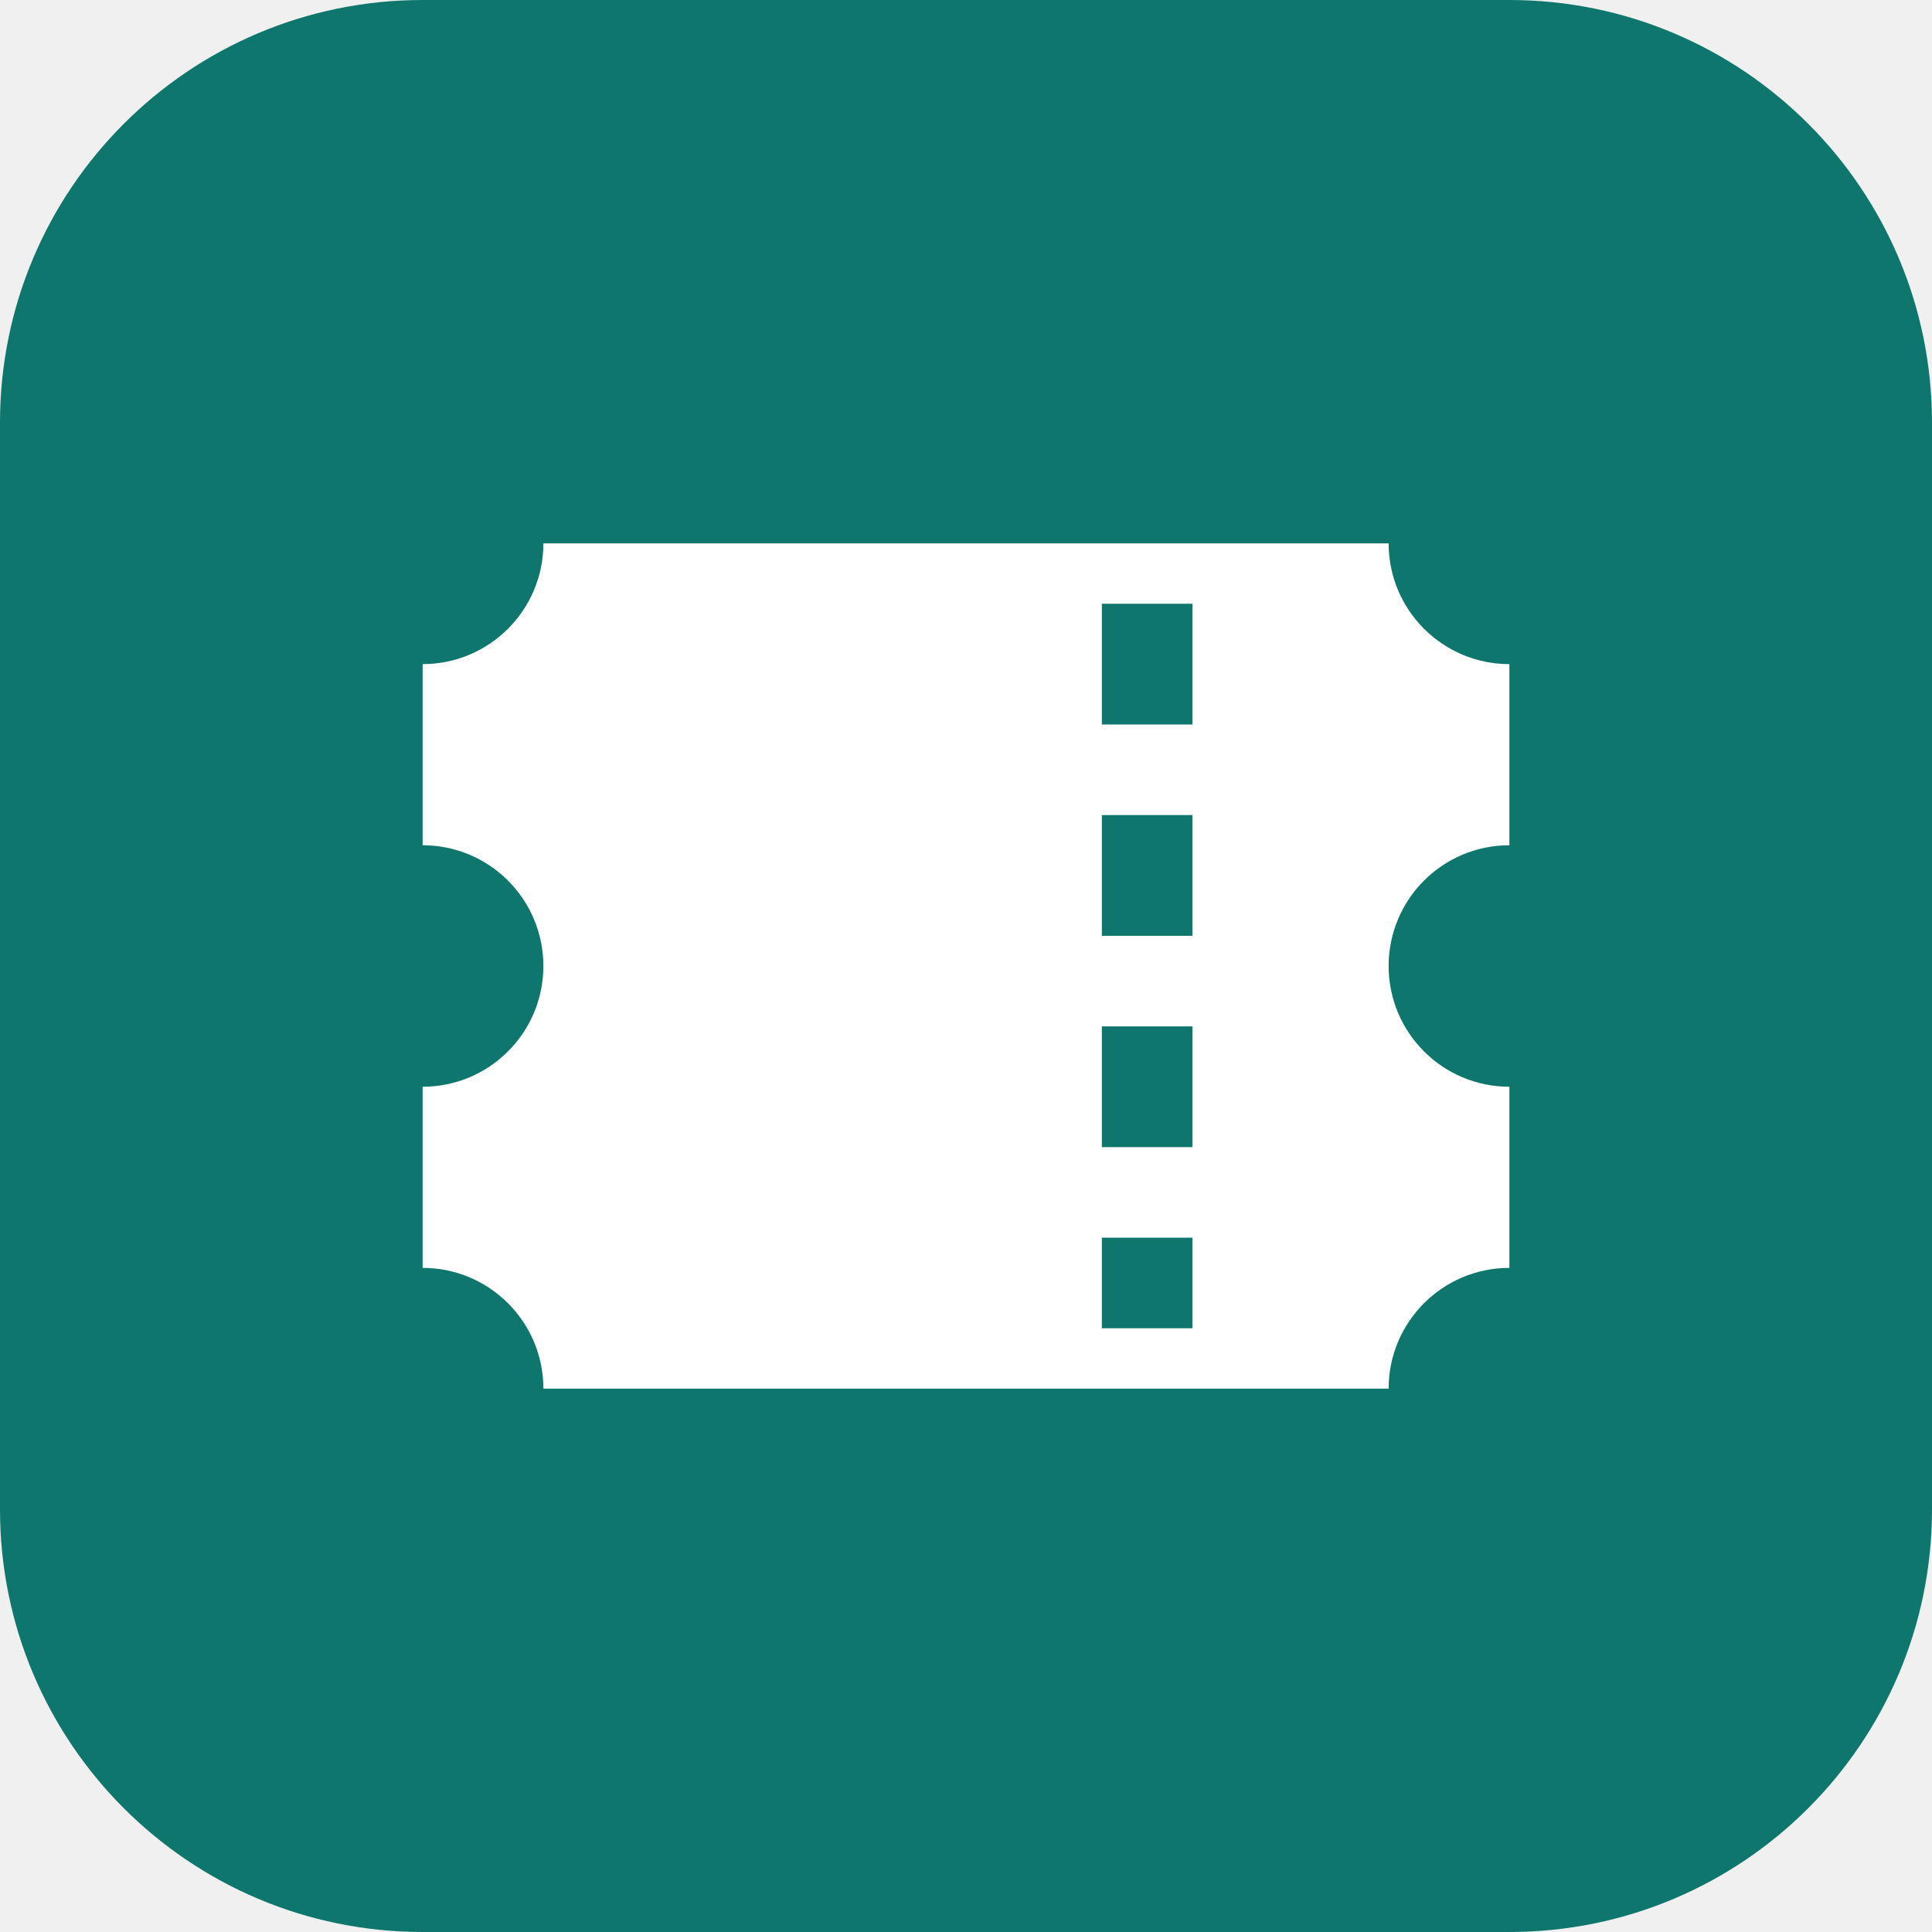
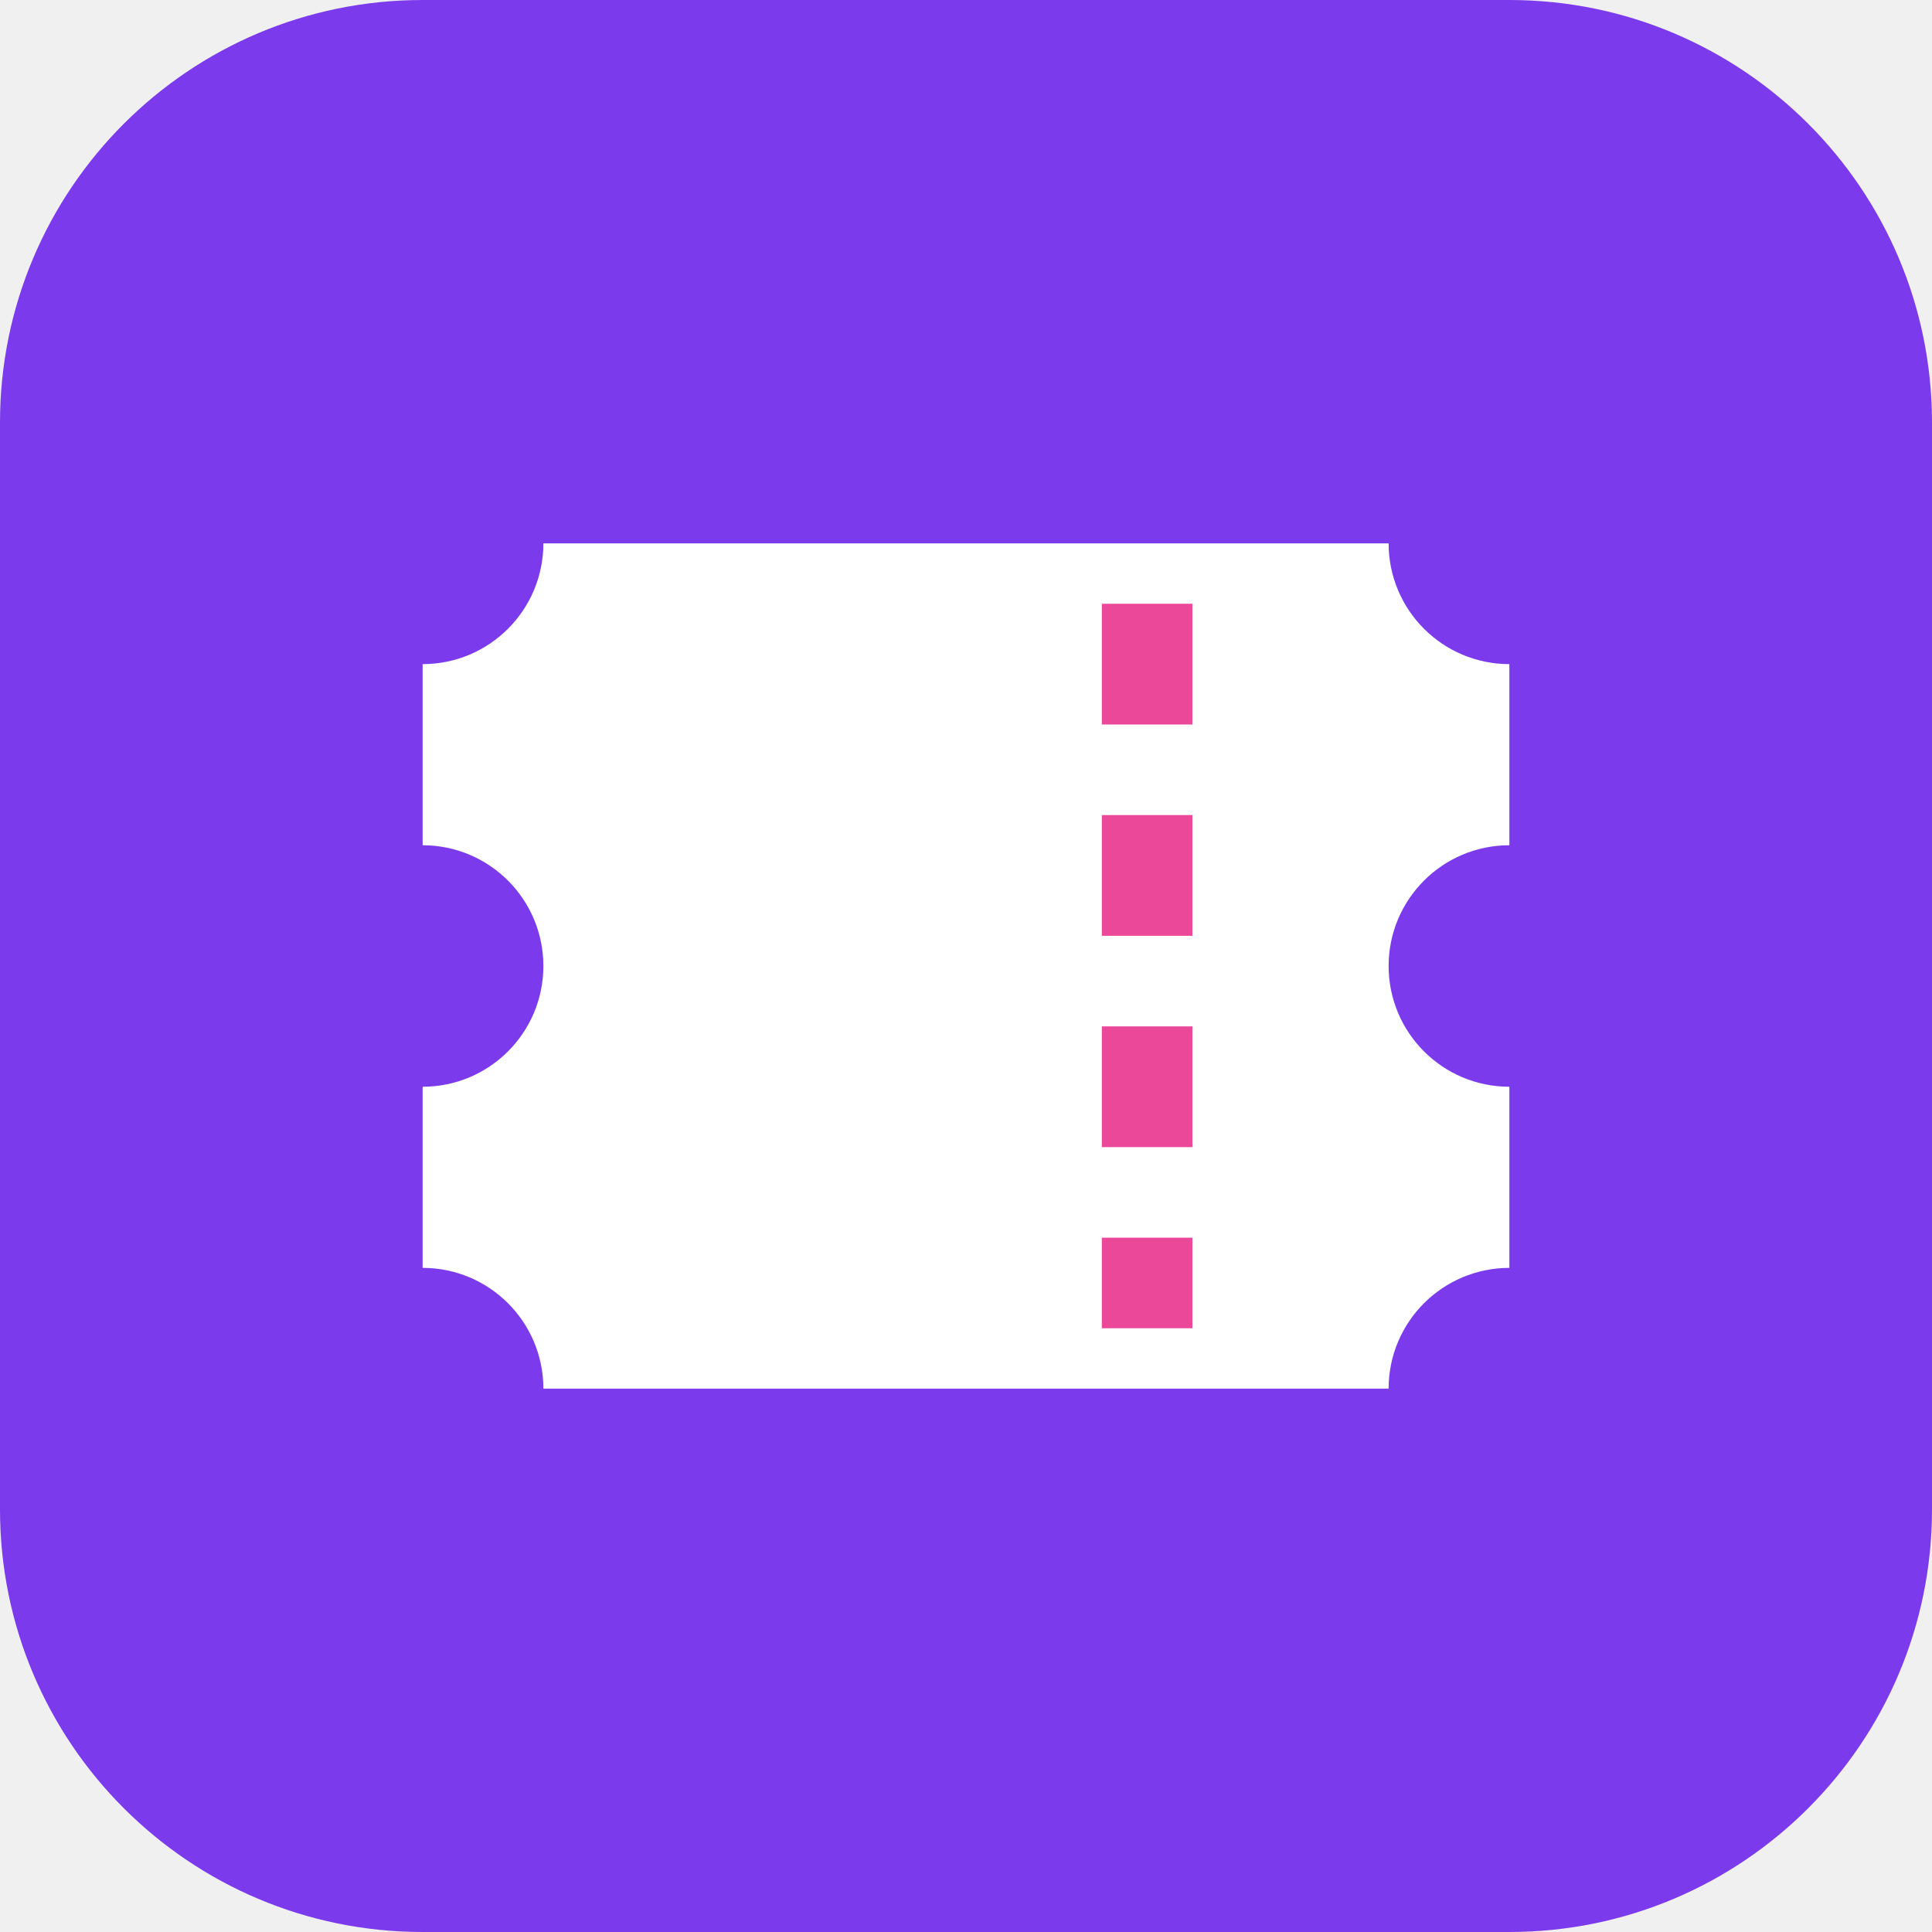
<svg xmlns="http://www.w3.org/2000/svg" viewBox="0 0 32 32">
-   <rect width="32" height="32" rx="7" fill="#0f766e" />
+   <rect width="32" height="32" rx="7" fill="#7c3aed" />
  <path d="M7 11a2 2 0 0 0 2-2h14a2 2 0 0 0 2 2v3a2 2 0 0 0 0 4v3a2 2 0 0 0-2 2H9a2 2 0 0 0-2-2v-3a2 2 0 0 0 0-4z" fill="#fff" />
-   <path d="M19 10v12" stroke="#0f766e" stroke-width="1.5" stroke-dasharray="2 1.5" />
+   <path d="M19 10v12" stroke="#ec4899" stroke-width="1.5" stroke-dasharray="2 1.5" />
</svg>
